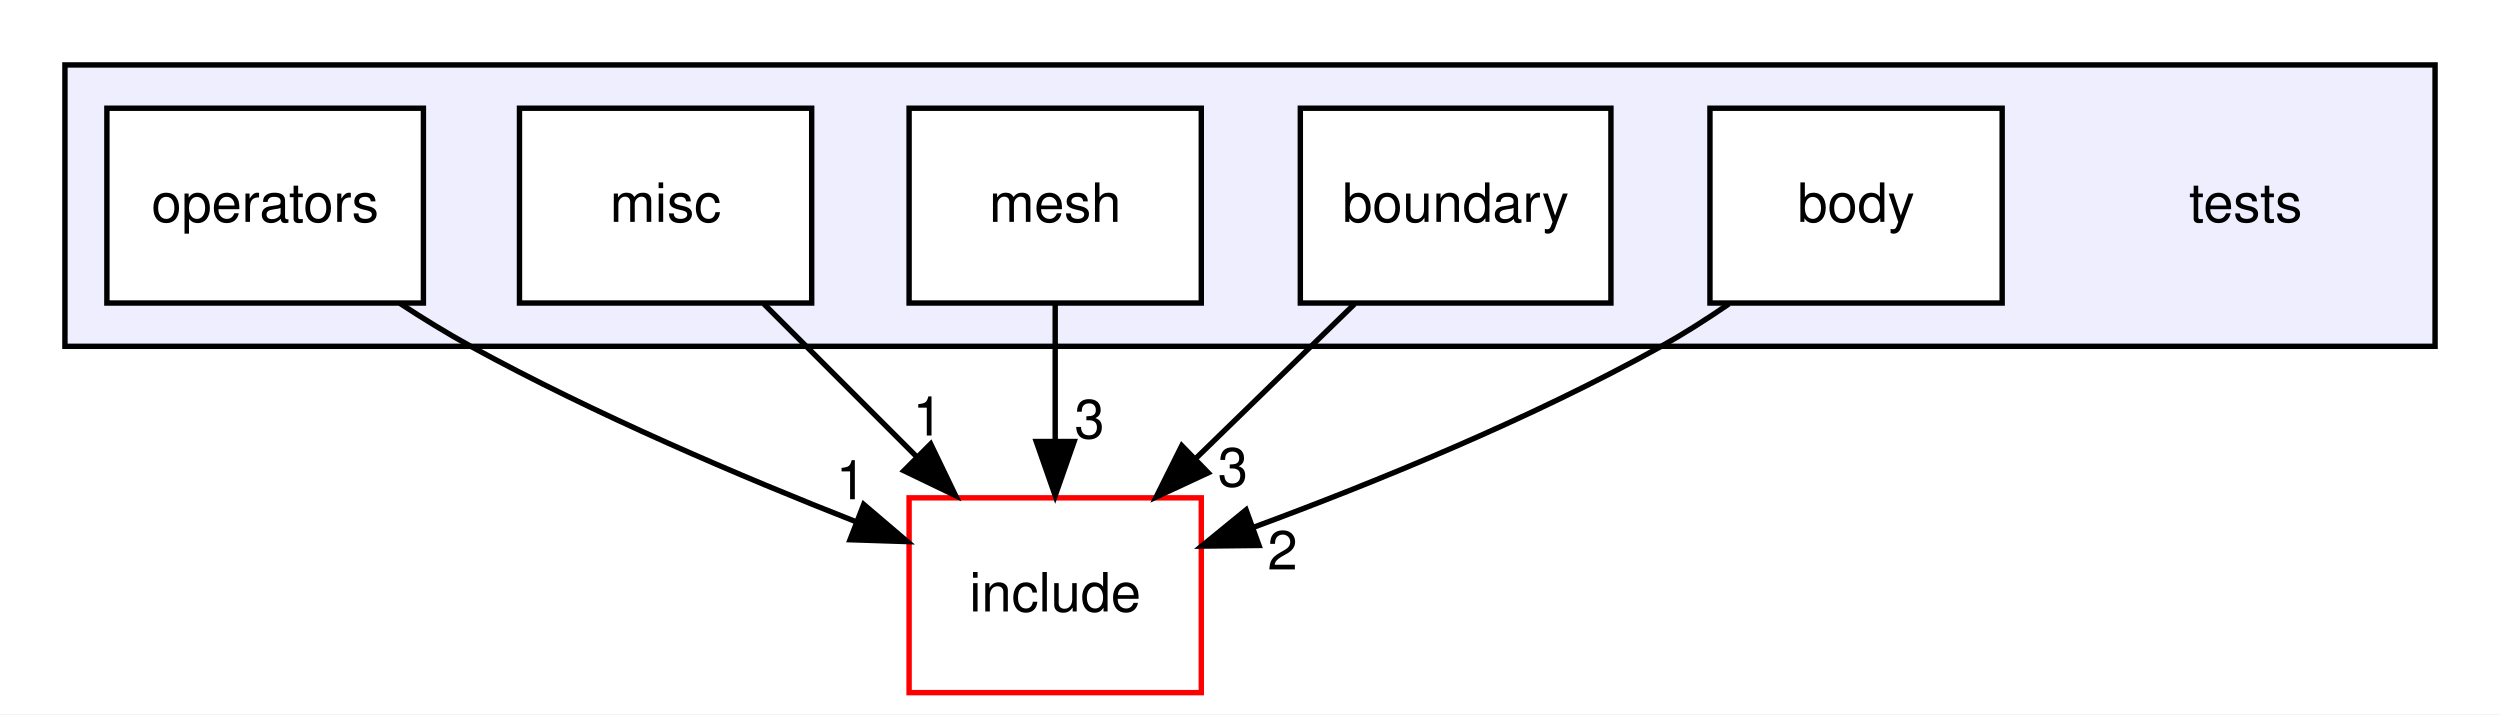
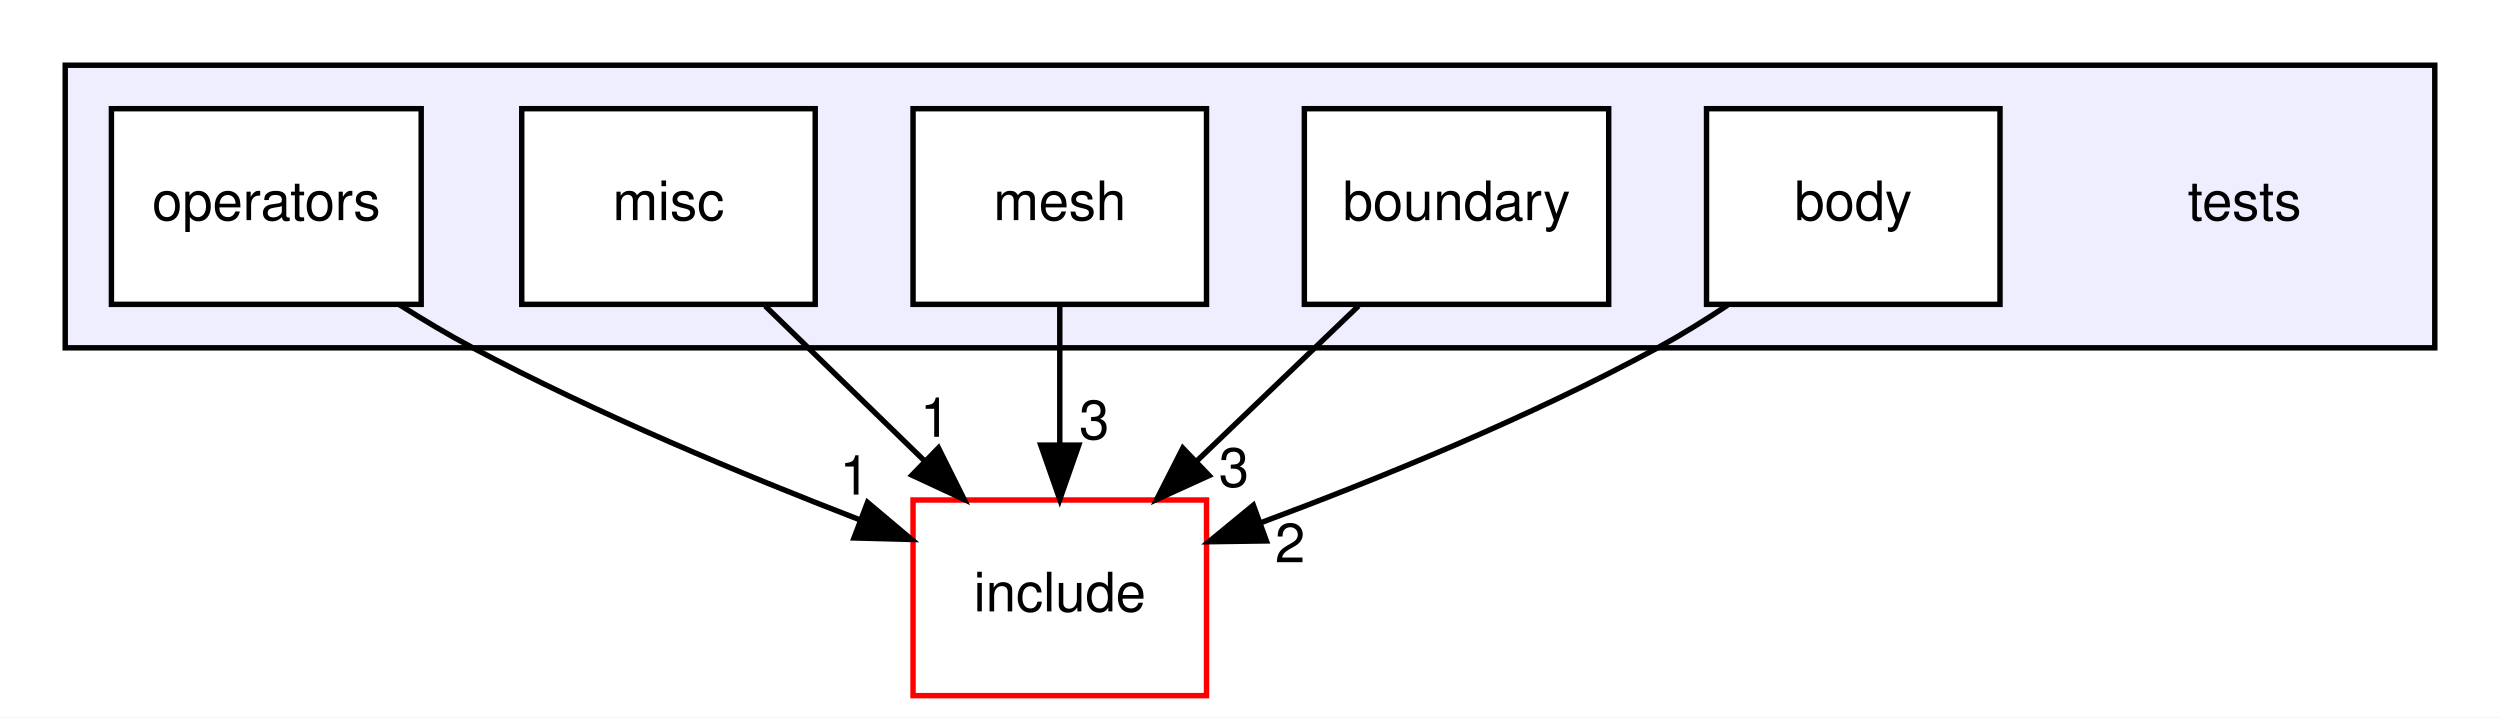
- <svg xmlns="http://www.w3.org/2000/svg" xmlns:xlink="http://www.w3.org/1999/xlink" width="462pt" height="132pt" viewBox="0.00 0.00 462.00 132.00">
+ <svg xmlns="http://www.w3.org/2000/svg" xmlns:xlink="http://www.w3.org/1999/xlink" width="460pt" height="132pt" viewBox="0.00 0.00 460.00 132.00">
  <g id="graph0" class="graph" transform="scale(1 1) rotate(0) translate(4 128)">
-     <polygon fill="#ffffff" stroke="transparent" points="-4,4 -4,-128 458,-128 458,4 -4,4" />
+     <polygon fill="white" stroke="none" points="-4,4 -4,-128 456,-128 456,4 -4,4" />
    <g id="clust1" class="cluster">
      <g id="a_clust1">
        <a xlink:href="dir_59425e443f801f1f2fd8bbe4959a3ccf.html" target="_top">
-           <polygon fill="#eeeeff" stroke="#000000" points="8,-64 8,-116 446,-116 446,-64 8,-64" />
+           <polygon fill="#eeeeff" stroke="black" points="8,-64 8,-116 444,-116 444,-64 8,-64" />
        </a>
      </g>
    </g>
    <g id="node1" class="node">
-       <text text-anchor="middle" x="411" y="-87" font-family="Helvetica,sans-Serif" font-size="10.00" fill="#000000">tests</text>
+       <text text-anchor="middle" x="409" y="-87.5" font-family="Helvetica,sans-Serif" font-size="10.00">tests</text>
    </g>
    <g id="node2" class="node">
      <g id="a_node2">
        <a xlink:href="dir_126a0924d382dedf73903fd74dfd4e68.html" target="_top" xlink:title="body">
-           <polygon fill="#ffffff" stroke="#000000" points="366,-108 312,-108 312,-72 366,-72 366,-108" />
-           <text text-anchor="middle" x="339" y="-87" font-family="Helvetica,sans-Serif" font-size="10.00" fill="#000000">body</text>
+           <polygon fill="white" stroke="black" points="364,-108 310,-108 310,-72 364,-72 364,-108" />
+           <text text-anchor="middle" x="337" y="-87.5" font-family="Helvetica,sans-Serif" font-size="10.00">body</text>
        </a>
      </g>
    </g>
    <g id="node7" class="node">
      <g id="a_node7">
        <a xlink:href="dir_d44c64559bbebec7f509842c48db8b23.html" target="_top" xlink:title="include">
-           <polygon fill="#ffffff" stroke="#ff0000" points="218,-36 164,-36 164,0 218,0 218,-36" />
-           <text text-anchor="middle" x="191" y="-15" font-family="Helvetica,sans-Serif" font-size="10.00" fill="#000000">include</text>
+           <polygon fill="white" stroke="red" points="218,-36 164,-36 164,-0 218,-0 218,-36" />
+           <text text-anchor="middle" x="191" y="-15.5" font-family="Helvetica,sans-Serif" font-size="10.00">include</text>
        </a>
      </g>
    </g>
    <g id="edge2" class="edge">
-       <path fill="none" stroke="#000000" d="M315.509,-71.839C311.443,-69.046 307.177,-66.323 303,-64 278.837,-50.56 249.936,-38.787 227.545,-30.517" />
-       <polygon fill="#000000" stroke="#000000" points="228.663,-27.199 218.069,-27.081 226.277,-33.78 228.663,-27.199" />
+       <path fill="none" stroke="black" d="M313.846,-71.829C309.669,-69.05 305.279,-66.325 301,-64 277.573,-51.273 249.772,-39.93 227.98,-31.815" />
+       <polygon fill="black" stroke="black" points="229.022,-28.47 218.428,-28.321 226.617,-35.044 229.022,-28.47" />
      <g id="a_edge2-headlabel">
-         <a xlink:href="dir_000021_000008.html" target="_top" xlink:title="2">
-           <text text-anchor="middle" x="233.011" y="-22.755" font-family="Helvetica,sans-Serif" font-size="10.00" fill="#000000">2</text>
+         <a xlink:href="dir_000023_000010.html" target="_top" xlink:title="2">
+           <text text-anchor="middle" x="233.373" y="-24.538" font-family="Helvetica,sans-Serif" font-size="10.00">2</text>
        </a>
      </g>
    </g>
    <g id="node3" class="node">
      <g id="a_node3">
        <a xlink:href="dir_8091579afade2b31e281dd516deebd66.html" target="_top" xlink:title="boundary">
-           <polygon fill="#ffffff" stroke="#000000" points="293.7,-108 236.3,-108 236.3,-72 293.7,-72 293.7,-108" />
-           <text text-anchor="middle" x="265" y="-87" font-family="Helvetica,sans-Serif" font-size="10.00" fill="#000000">boundary</text>
+           <polygon fill="white" stroke="black" points="292,-108 236,-108 236,-72 292,-72 292,-108" />
+           <text text-anchor="middle" x="264" y="-87.5" font-family="Helvetica,sans-Serif" font-size="10.00">boundary</text>
        </a>
      </g>
    </g>
    <g id="edge3" class="edge">
-       <path fill="none" stroke="#000000" d="M246.327,-71.831C237.475,-63.219 226.751,-52.785 217.111,-43.405" />
-       <polygon fill="#000000" stroke="#000000" points="219.275,-40.628 209.667,-36.163 214.394,-45.645 219.275,-40.628" />
+       <path fill="none" stroke="black" d="M245.955,-71.697C236.938,-63.05 225.882,-52.449 216.057,-43.027" />
+       <polygon fill="black" stroke="black" points="218.478,-40.499 208.837,-36.104 213.633,-45.552 218.478,-40.499" />
      <g id="a_edge3-headlabel">
-         <a xlink:href="dir_000022_000008.html" target="_top" xlink:title="3">
-           <text text-anchor="middle" x="223.832" y="-38.1" font-family="Helvetica,sans-Serif" font-size="10.00" fill="#000000">3</text>
+         <a xlink:href="dir_000024_000010.html" target="_top" xlink:title="3">
+           <text text-anchor="middle" x="223.037" y="-38.438" font-family="Helvetica,sans-Serif" font-size="10.00">3</text>
        </a>
      </g>
    </g>
    <g id="node4" class="node">
      <g id="a_node4">
        <a xlink:href="dir_a6cff43191e172c7de6f1fc67085ec42.html" target="_top" xlink:title="mesh">
-           <polygon fill="#ffffff" stroke="#000000" points="218,-108 164,-108 164,-72 218,-72 218,-108" />
-           <text text-anchor="middle" x="191" y="-87" font-family="Helvetica,sans-Serif" font-size="10.00" fill="#000000">mesh</text>
+           <polygon fill="white" stroke="black" points="218,-108 164,-108 164,-72 218,-72 218,-108" />
+           <text text-anchor="middle" x="191" y="-87.5" font-family="Helvetica,sans-Serif" font-size="10.00">mesh</text>
        </a>
      </g>
    </g>
    <g id="edge4" class="edge">
-       <path fill="none" stroke="#000000" d="M191,-71.831C191,-64.131 191,-54.974 191,-46.417" />
-       <polygon fill="#000000" stroke="#000000" points="194.5,-46.413 191,-36.413 187.5,-46.413 194.5,-46.413" />
+       <path fill="none" stroke="black" d="M191,-71.697C191,-63.983 191,-54.712 191,-46.112" />
+       <polygon fill="black" stroke="black" points="194.5,-46.104 191,-36.104 187.5,-46.104 194.5,-46.104" />
      <g id="a_edge4-headlabel">
-         <a xlink:href="dir_000007_000008.html" target="_top" xlink:title="3">
-           <text text-anchor="middle" x="197.339" y="-47.008" font-family="Helvetica,sans-Serif" font-size="10.00" fill="#000000">3</text>
+         <a xlink:href="dir_000008_000010.html" target="_top" xlink:title="3">
+           <text text-anchor="middle" x="197.339" y="-47.199" font-family="Helvetica,sans-Serif" font-size="10.00">3</text>
        </a>
      </g>
    </g>
    <g id="node5" class="node">
      <g id="a_node5">
        <a xlink:href="dir_977d3371830c4bec444f000fc75dc817.html" target="_top" xlink:title="misc">
-           <polygon fill="#ffffff" stroke="#000000" points="146,-108 92,-108 92,-72 146,-72 146,-108" />
-           <text text-anchor="middle" x="119" y="-87" font-family="Helvetica,sans-Serif" font-size="10.00" fill="#000000">misc</text>
+           <polygon fill="white" stroke="black" points="146,-108 92,-108 92,-72 146,-72 146,-108" />
+           <text text-anchor="middle" x="119" y="-87.5" font-family="Helvetica,sans-Serif" font-size="10.00">misc</text>
        </a>
      </g>
    </g>
    <g id="edge1" class="edge">
-       <path fill="none" stroke="#000000" d="M137.169,-71.831C145.715,-63.285 156.056,-52.944 165.38,-43.62" />
-       <polygon fill="#000000" stroke="#000000" points="167.99,-45.959 172.587,-36.413 163.041,-41.01 167.99,-45.959" />
+       <path fill="none" stroke="black" d="M136.798,-71.697C145.604,-63.135 156.382,-52.656 166.001,-43.304" />
+       <polygon fill="black" stroke="black" points="168.677,-45.585 173.407,-36.104 163.797,-40.566 168.677,-45.585" />
      <g id="a_edge1-headlabel">
-         <a xlink:href="dir_000023_000008.html" target="_top" xlink:title="1">
-           <text text-anchor="middle" x="167.456" y="-47.509" font-family="Helvetica,sans-Serif" font-size="10.00" fill="#000000">1</text>
+         <a xlink:href="dir_000025_000010.html" target="_top" xlink:title="1">
+           <text text-anchor="middle" x="168.079" y="-47.626" font-family="Helvetica,sans-Serif" font-size="10.00">1</text>
        </a>
      </g>
    </g>
    <g id="node6" class="node">
      <g id="a_node6">
        <a xlink:href="dir_f686df415f3d1e8ca1abc85a1698cd1d.html" target="_top" xlink:title="operators">
-           <polygon fill="#ffffff" stroke="#000000" points="74.247,-108 15.753,-108 15.753,-72 74.247,-72 74.247,-108" />
-           <text text-anchor="middle" x="45" y="-87" font-family="Helvetica,sans-Serif" font-size="10.00" fill="#000000">operators</text>
+           <polygon fill="white" stroke="black" points="73.5,-108 16.5,-108 16.5,-72 73.5,-72 73.5,-108" />
+           <text text-anchor="middle" x="45" y="-87.5" font-family="Helvetica,sans-Serif" font-size="10.00">operators</text>
        </a>
      </g>
    </g>
    <g id="edge5" class="edge">
-       <path fill="none" stroke="#000000" d="M69.905,-71.94C74.184,-69.135 78.654,-66.382 83,-64 105.937,-51.429 133.021,-39.901 154.328,-31.53" />
-       <polygon fill="#000000" stroke="#000000" points="155.613,-34.786 163.676,-27.913 153.087,-28.257 155.613,-34.786" />
+       <path fill="none" stroke="black" d="M69.531,-71.908C73.93,-69.119 78.537,-66.371 83,-64 105.919,-51.824 132.862,-40.593 154.104,-32.396" />
+       <polygon fill="black" stroke="black" points="155.624,-35.563 163.728,-28.739 153.137,-29.019 155.624,-35.563" />
      <g id="a_edge5-headlabel">
-         <a xlink:href="dir_000024_000008.html" target="_top" xlink:title="1">
-           <text text-anchor="middle" x="153.285" y="-35.731" font-family="Helvetica,sans-Serif" font-size="10.00" fill="#000000">1</text>
+         <a xlink:href="dir_000026_000010.html" target="_top" xlink:title="1">
+           <text text-anchor="middle" x="153.272" y="-36.994" font-family="Helvetica,sans-Serif" font-size="10.00">1</text>
        </a>
      </g>
    </g>
  </g>
</svg>
